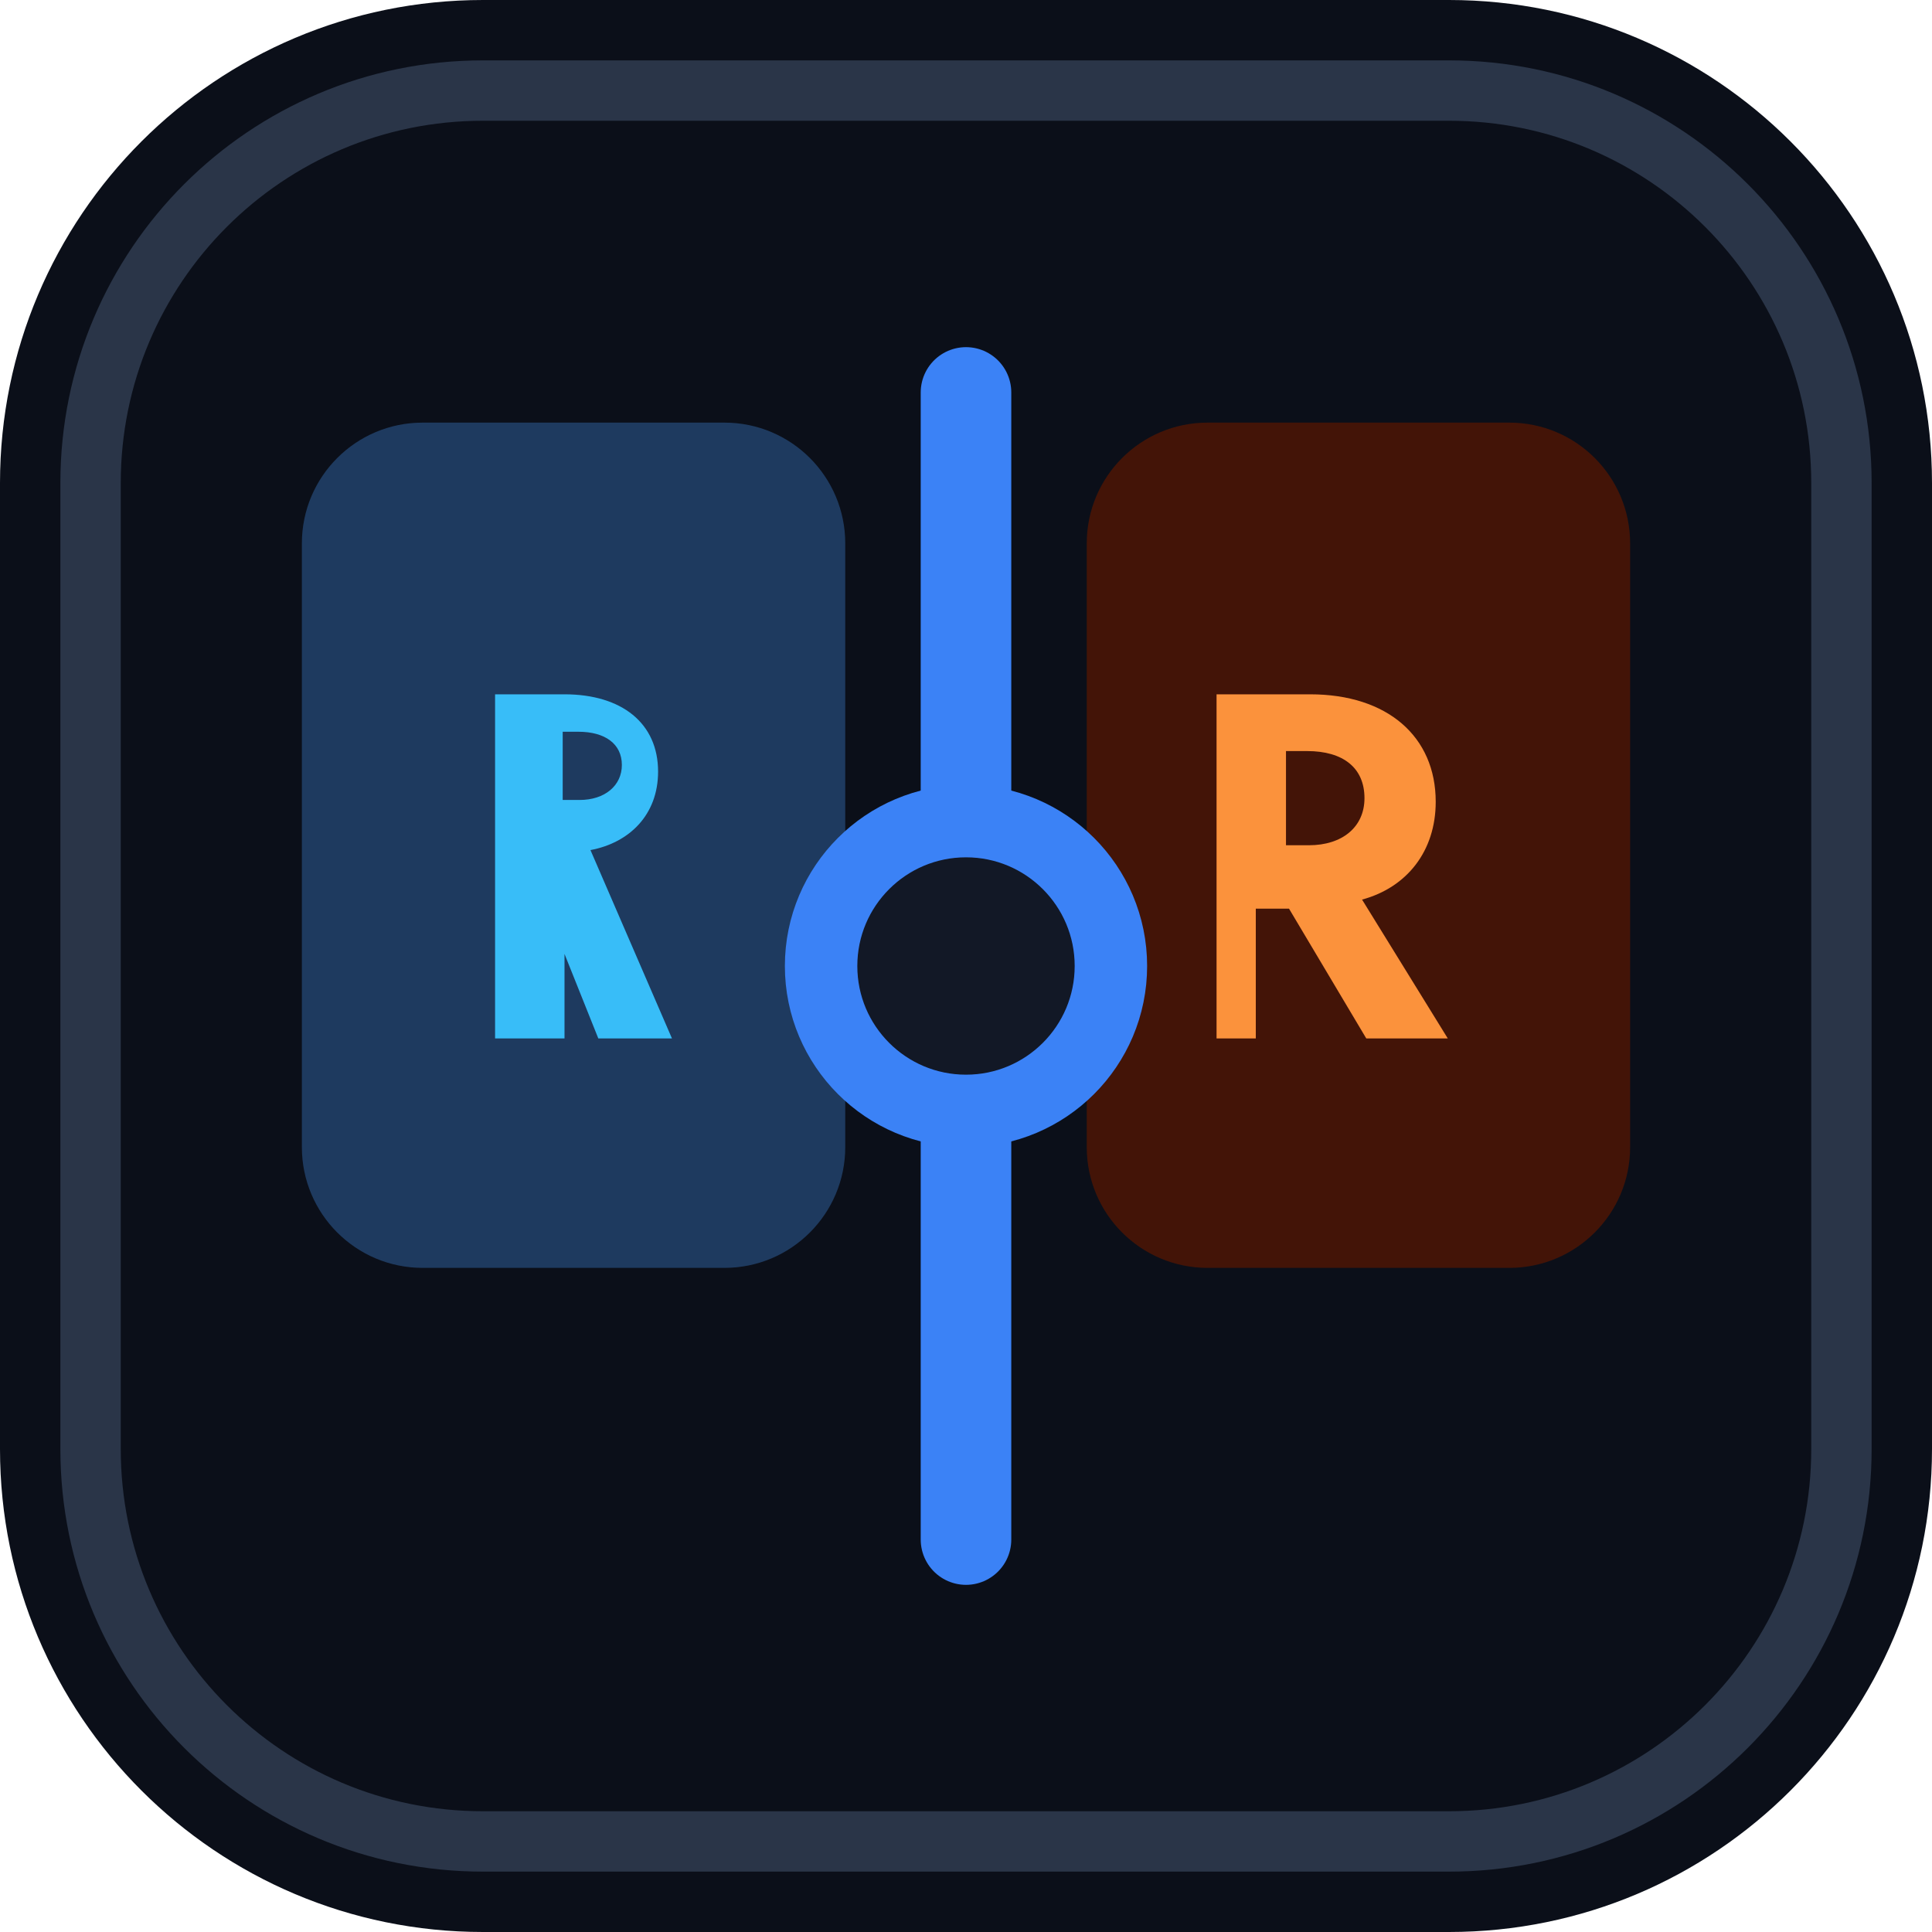
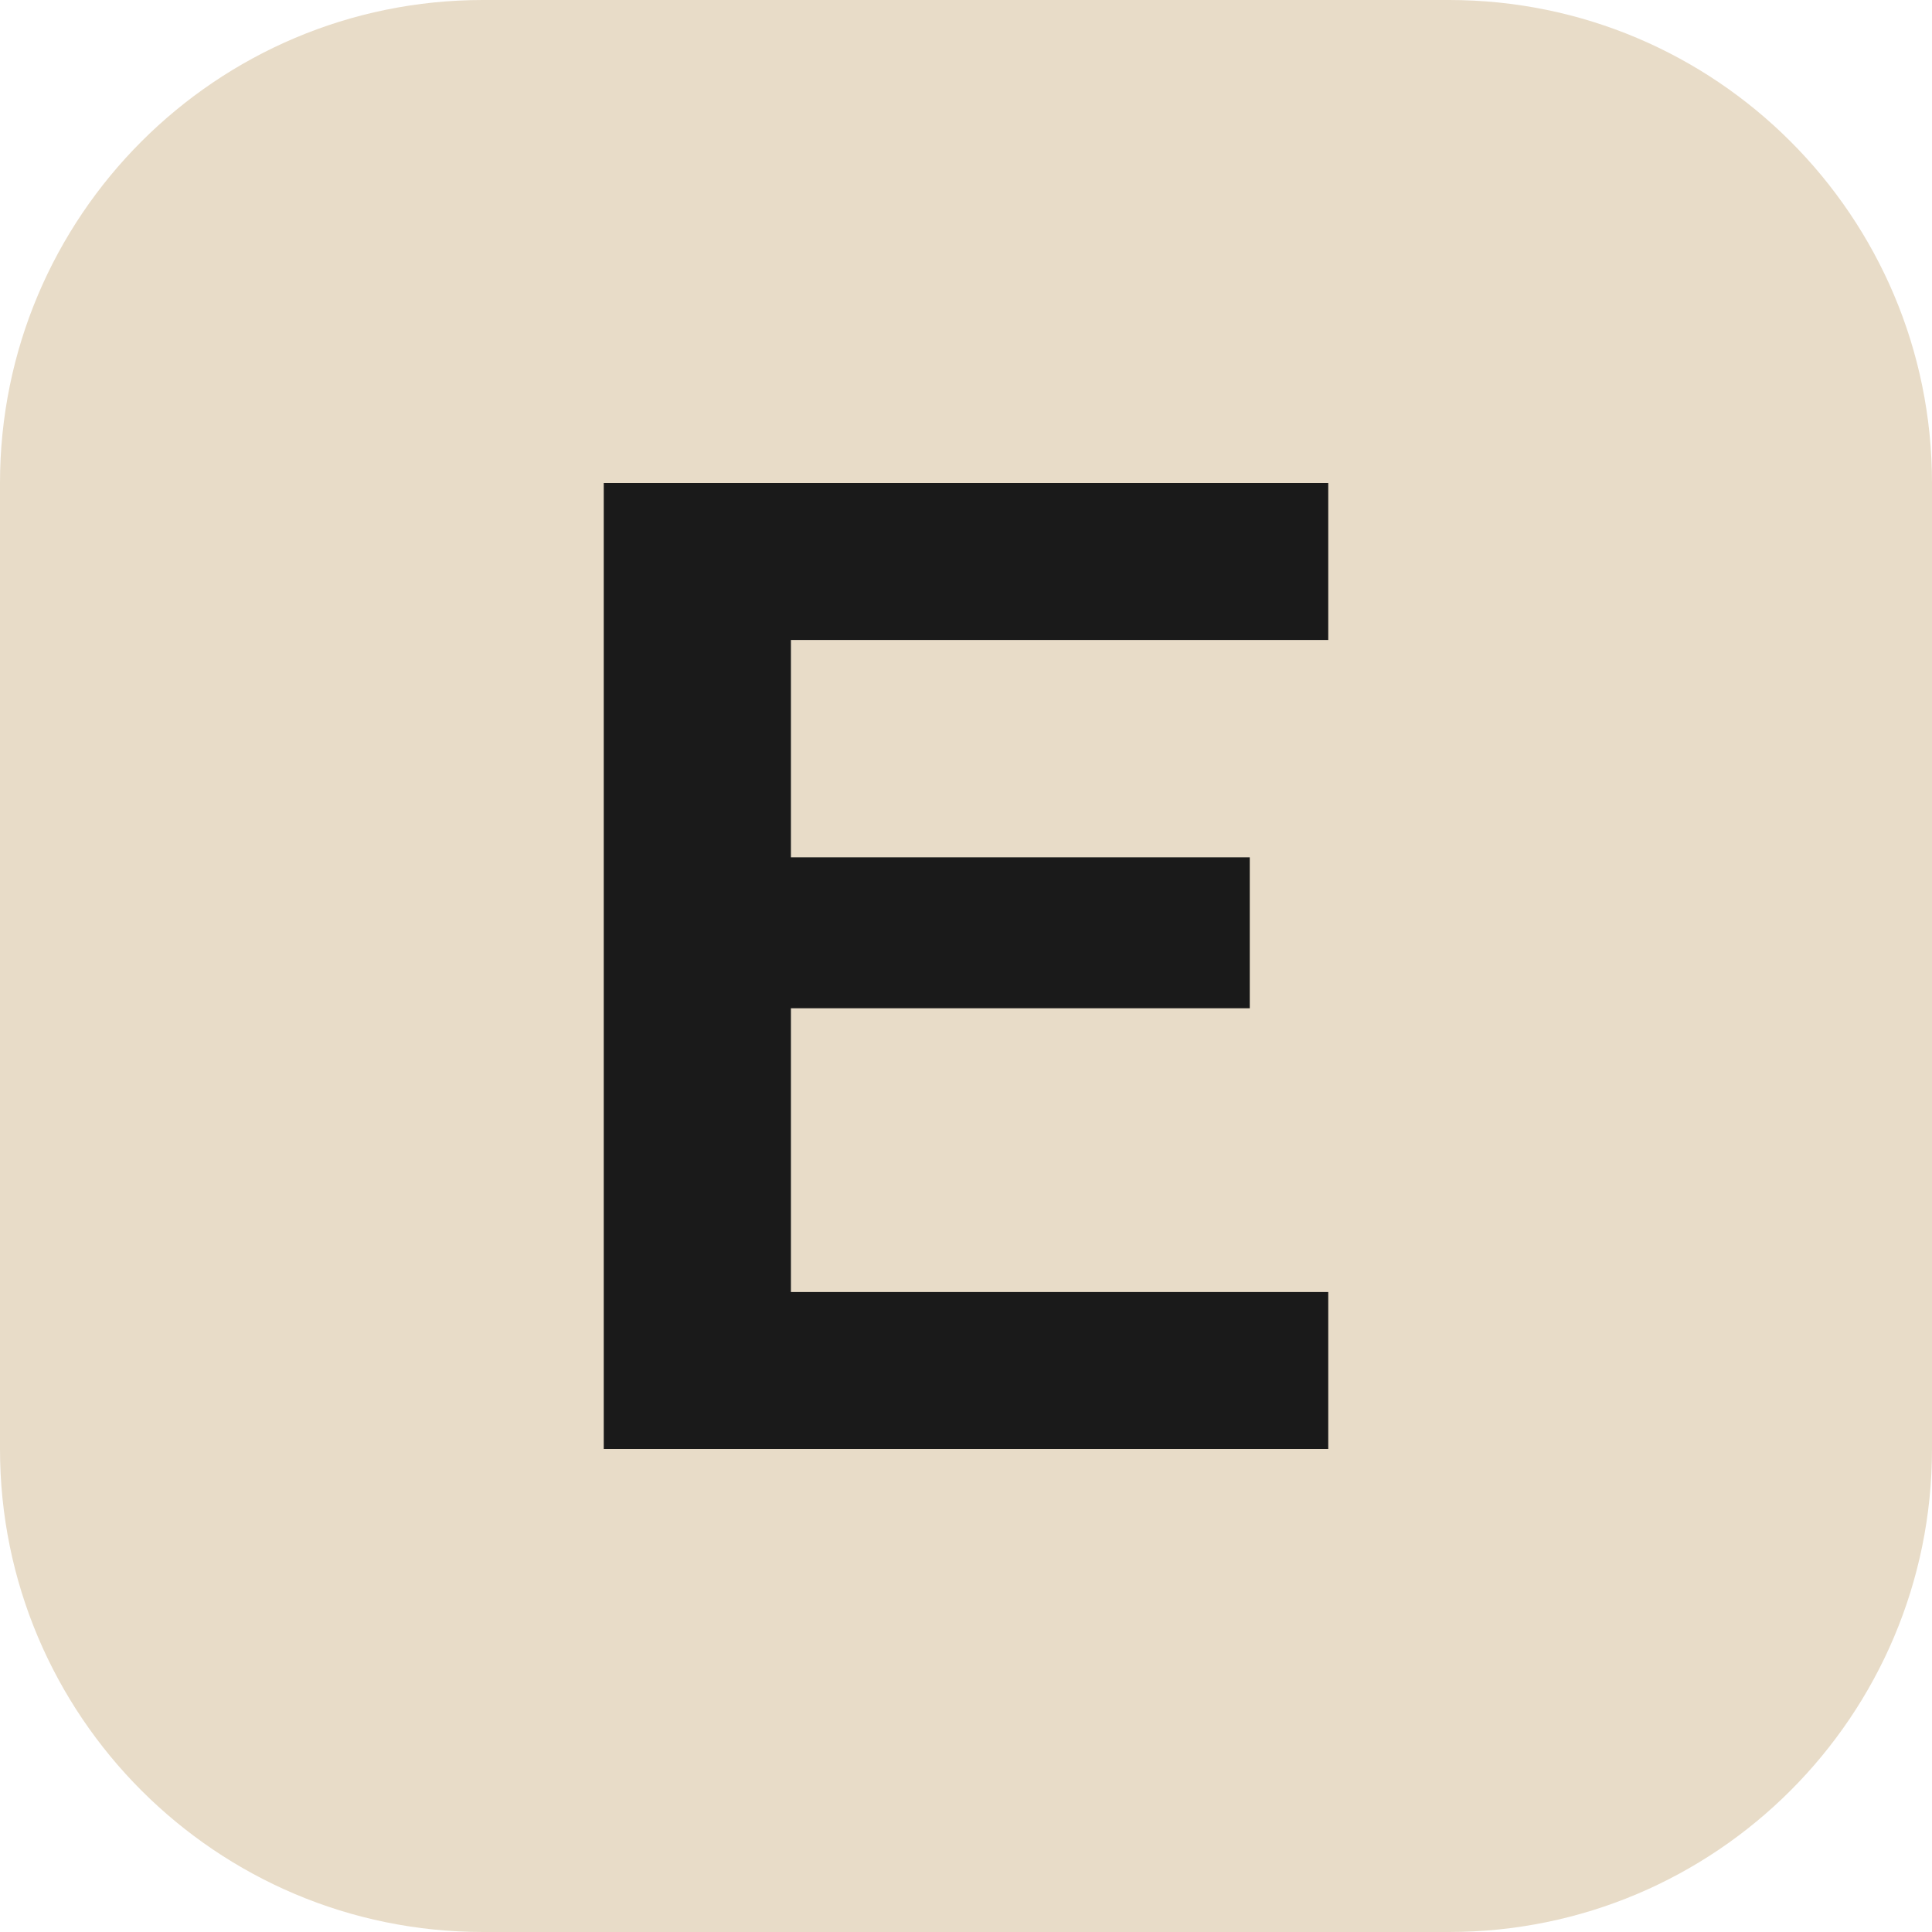
<svg xmlns="http://www.w3.org/2000/svg" viewBox="0 0 32 32" fill="none">
-   <rect width="32" height="32" rx="8" fill="#0b0f19" />
-   <rect x="1.5" y="1.5" width="29" height="29" rx="6.5" stroke="#2a3548" stroke-width="1" />
-   <rect x="5" y="7" width="9" height="14" rx="2" fill="#1e3a5f" />
-   <path d="M8.2 17.2V11.5h1.15c.95 0 1.55.48 1.55 1.28 0 .72-.48 1.18-1.12 1.3l1.35 3.12h-1.22l-1.18-2.95H9.35V17.2H8.2zm1.12-3.95h.28c.42 0 .7-.24.7-.58 0-.35-.28-.55-.72-.55h-.26v1.13z" fill="#38bdf8" />
-   <rect x="18" y="7" width="9" height="14" rx="2" fill="#431407" />
-   <path d="M20.15 17.2V11.5h1.55c1.28 0 2.08.7 2.08 1.78 0 .82-.48 1.42-1.22 1.62l1.42 2.3h-1.35l-1.28-2.15h-.55v2.15h-1.15zm1.15-3.2h.38c.55 0 .92-.3.92-.78 0-.5-.35-.78-.95-.78h-.35v1.56z" fill="#fb923c" />
-   <path d="M16 6.5v19" stroke="#3b82f6" stroke-width="1.5" stroke-linecap="round" />
-   <circle cx="16" cy="16" r="2.4" fill="#121826" stroke="#3b82f6" stroke-width="1.2" />
+   <rect width="32" height="32" rx="8" fill="#E8DCC8" />
+   <path d="M10 8h12v2.6H13.1V14.2h7.6v2.5h-7.6v4.7H22V24H10V8z" fill="#1a1a1a" />
</svg>
